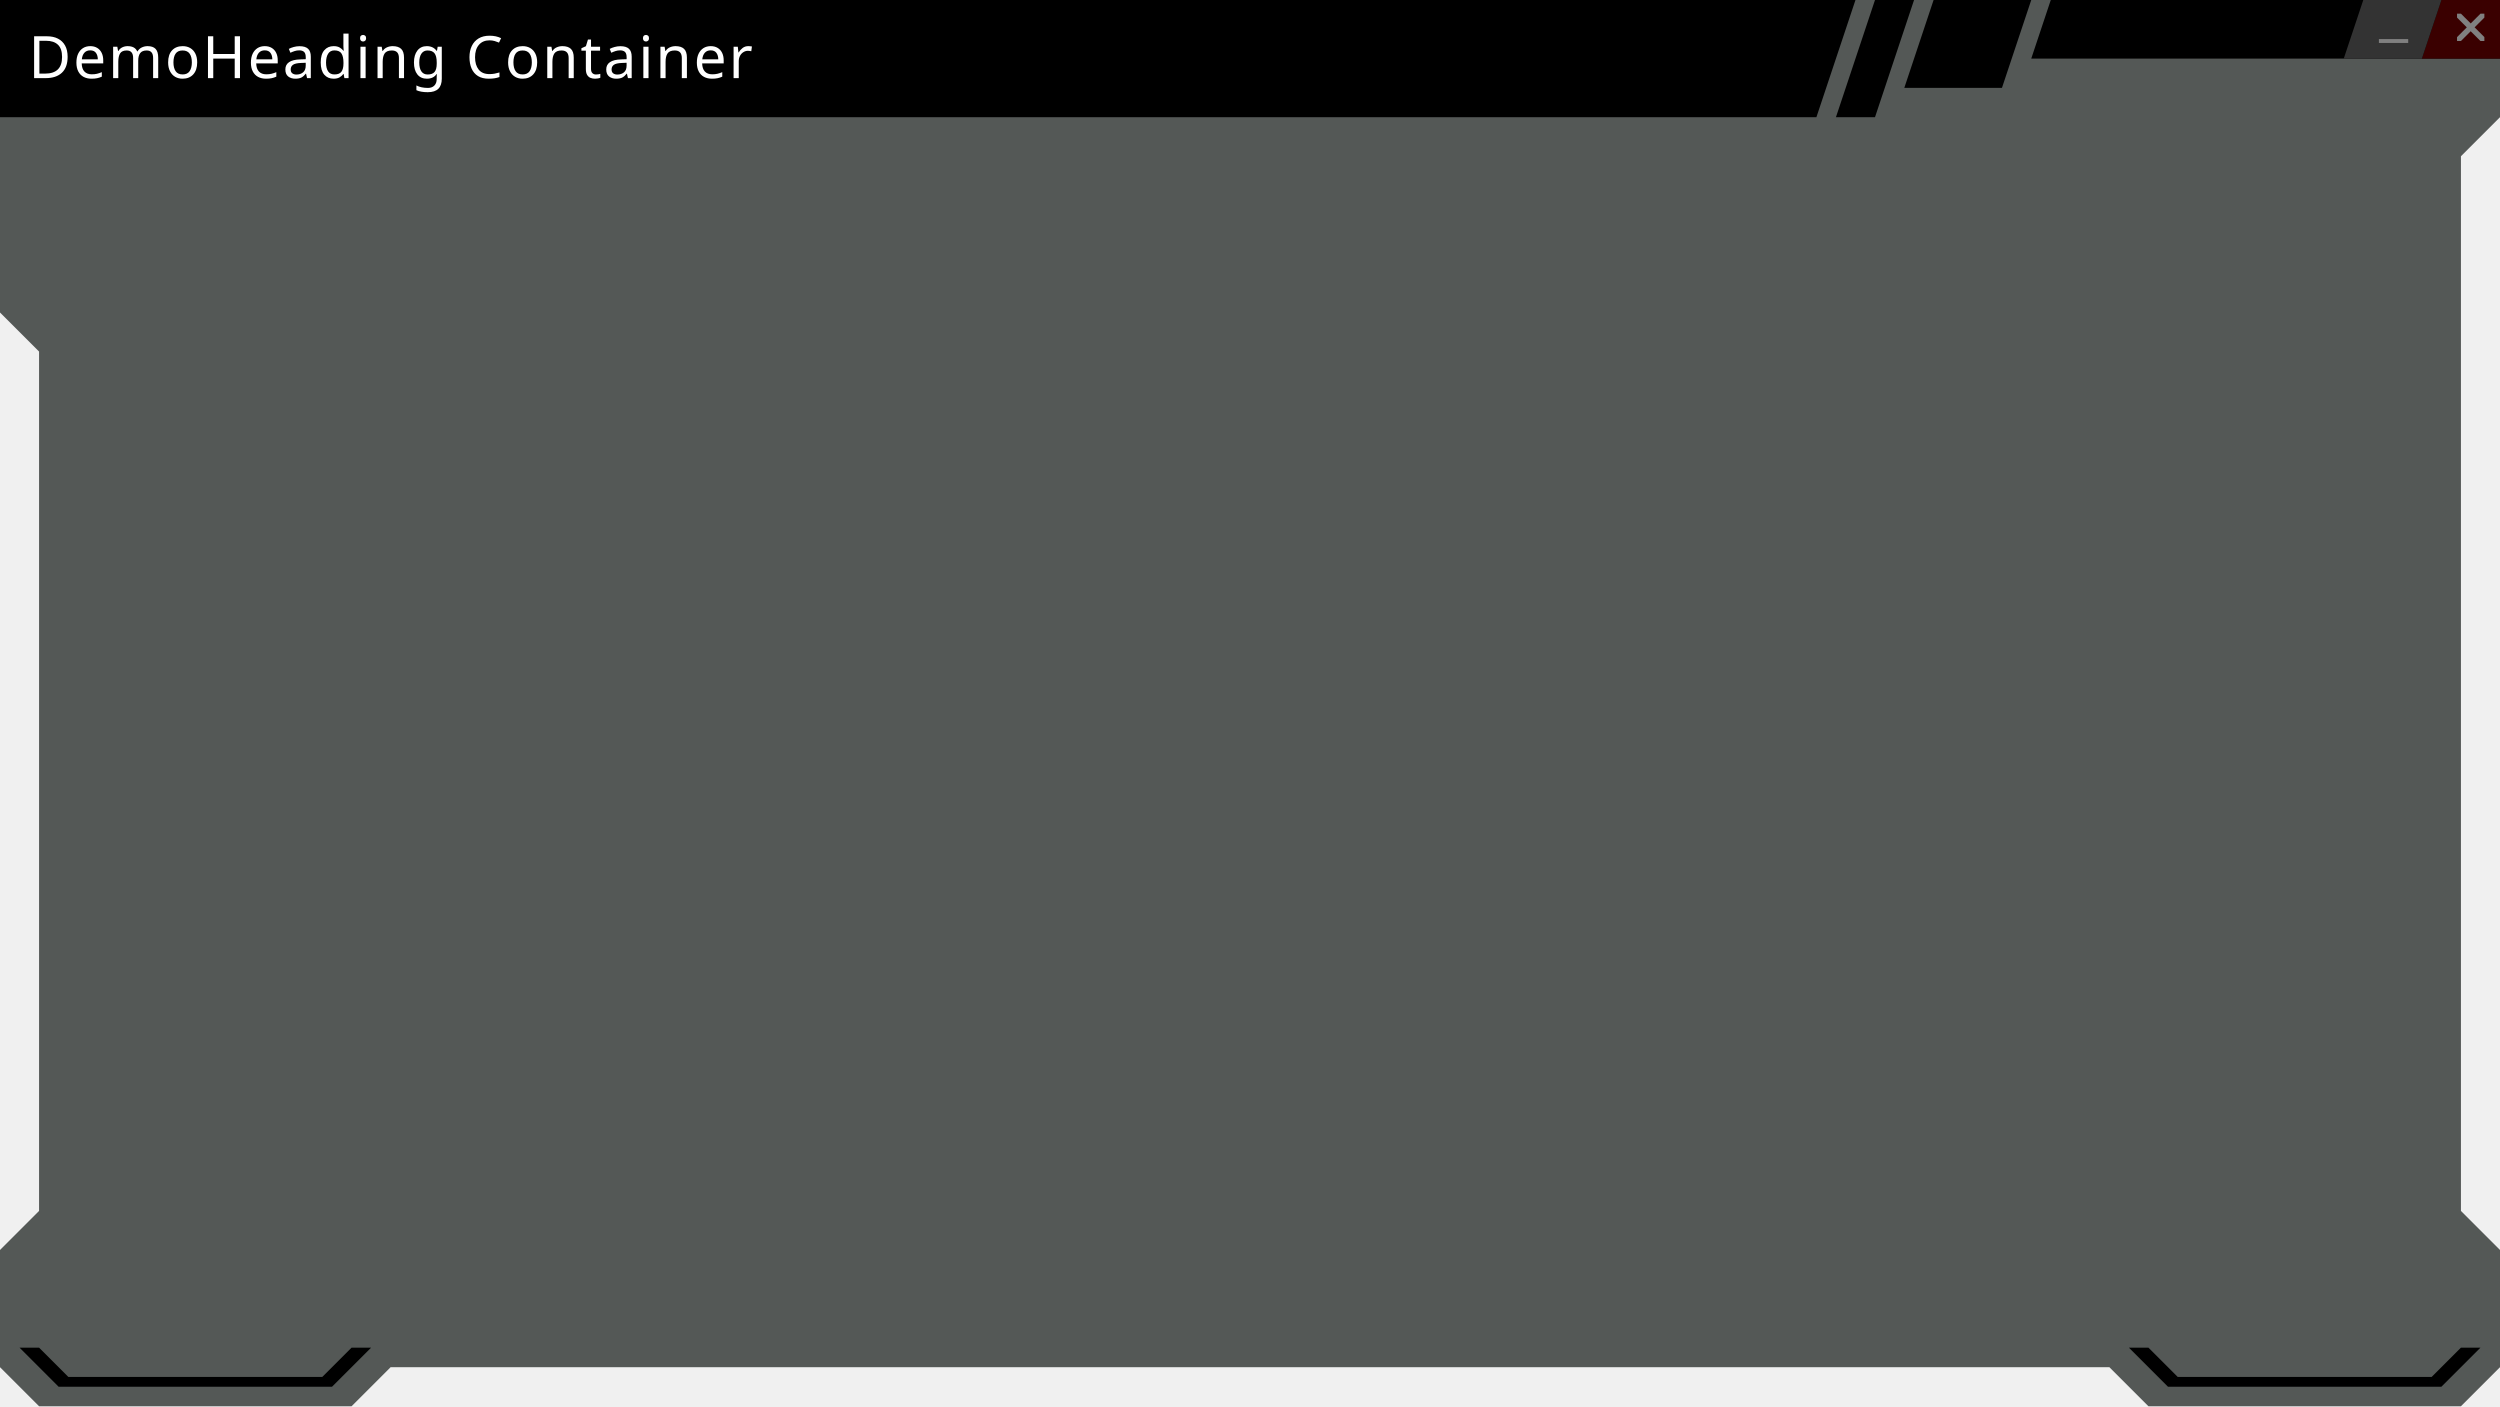
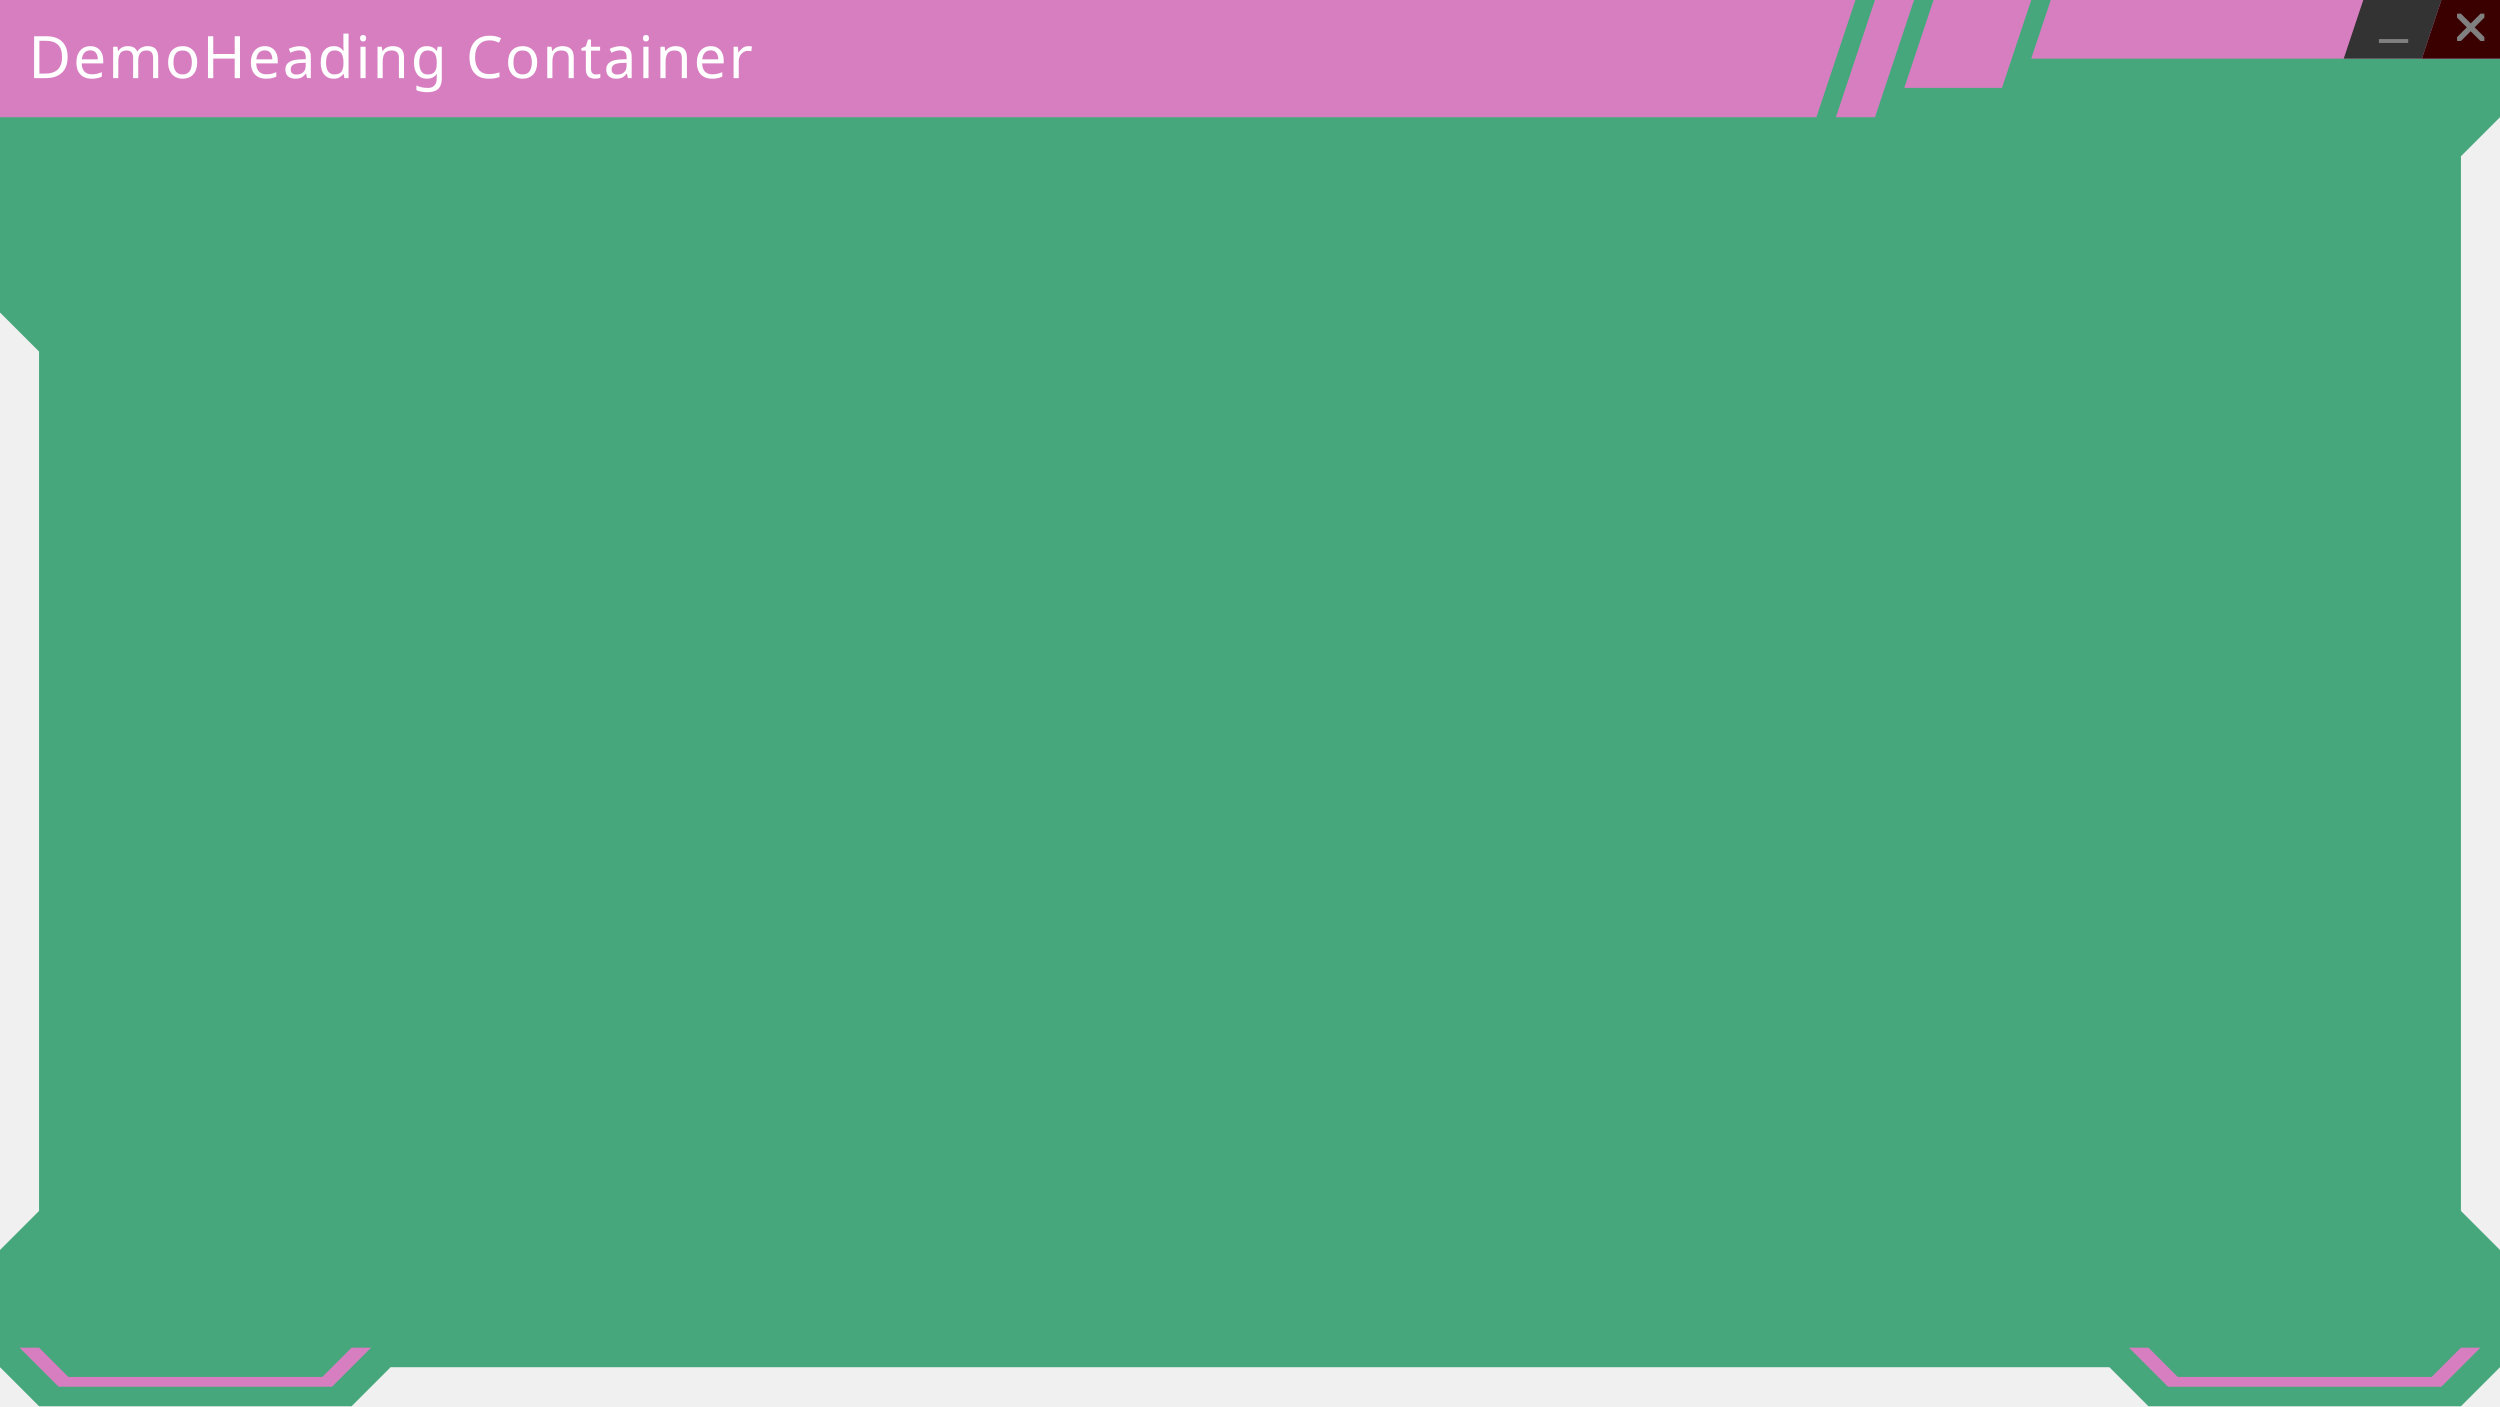
<svg xmlns="http://www.w3.org/2000/svg" viewBox="0 0 1280 720" height="720" width="1280" class="customSVGdemoName">
-   <path d="M 0 0 l 1280 0 0 60 -20 20 0 540  20 20 0 60 -20 20 -160 0 -20 -20-880  0 -20 20 -160 0 -20 -20 0 -60 20 -20 0 -440  -20 -20" stroke="none" stroke-width="3" fill="#545856" />
-   <path d="M 0 0 l 950  0 -20 60 -930  0" stroke="none" stroke-width="3" fill="#7bf97" />
-   <path d="M 960  0 l 20 0 -20 60 -20 0" stroke="none" stroke-width="3" fill="#7bf97" />
-   <path d="M 990  0 l 50 0 -15 45 -50 0" stroke="none" stroke-width="3" fill="#7bf97" />
-   <path d="M 1050  0 l 230 0 0 30 -240 0" stroke="none" stroke-width="3" fill="#7bf97" />
+   <path d="M 0 0 l 1280 0 0 60 -20 20 0 540  20 20 0 60 -20 20 -160 0 -20 -20-880  0 -20 20 -160 0 -20 -20 0 -60 20 -20 0 -440  -20 -20" stroke="none" stroke-width="3" fill="#46a77c" />
+   <path d="M 0 0 l 950  0 -20 60 -930  0" stroke="none" stroke-width="3" fill="#d77ec1" />
+   <path d="M 960  0 l 20 0 -20 60 -20 0" stroke="none" stroke-width="3" fill="#d77ec1" />
+   <path d="M 990  0 l 50 0 -15 45 -50 0" stroke="none" stroke-width="3" fill="#d77ec1" />
+   <path d="M 1050  0 l 230 0 0 30 -240 0" stroke="none" stroke-width="3" fill="#d77ec1" />
  <path class="closeButton background" d="M 1250  0 l 30 0 0 30 -40 0 10 -30" stroke="none" stroke-width="3" fill="#3a0000" />
  <path class="closeButton icon" d="M 1258  7 l 2 0 5 5 5 -5 2 0 0 2 -5 5 5 5 0 2 -2 0 -5 -5 -5 5 -2 0 0 -2 5 -5 -5 -5" stroke="none" stroke-width="3" fill="gray" />
  <path class="minButton background" d="M 1210  0 l 40 0 -10 30 -40 0 10 -30" stroke="none" stroke-width="3" fill="#333333" />
  <path class="minButton icon" d="M 1218  20 l 15 0 0 2 -15 0" stroke="none" stroke-width="3" fill="gray" />
-   <path d="M 10 690  l  20 20 140 0 20 -20 -10 0 -15 15 -130 0 -15 -15" stroke="none" stroke-width="3" fill="#7bf97" />
-   <path d="M 1090  690  l  20 20 140 0 20 -20 -10 0 -15 15 -130 0 -15 -15" stroke="none" stroke-width="3" fill="#7bf97" />
+   <path d="M 10 690  l  20 20 140 0 20 -20 -10 0 -15 15 -130 0 -15 -15" stroke="none" stroke-width="3" fill="#d77ec1" />
+   <path d="M 1090  690  l  20 20 140 0 20 -20 -10 0 -15 15 -130 0 -15 -15" stroke="none" stroke-width="3" fill="#d77ec1" />
  <g font-size="30" font-family="Saira Stencil One" fill="white" stroke="none" text-anchor="middle">
    <text x="200" y="40" letter-spacing="1">DemoHeading Container</text>
  </g>
</svg>
